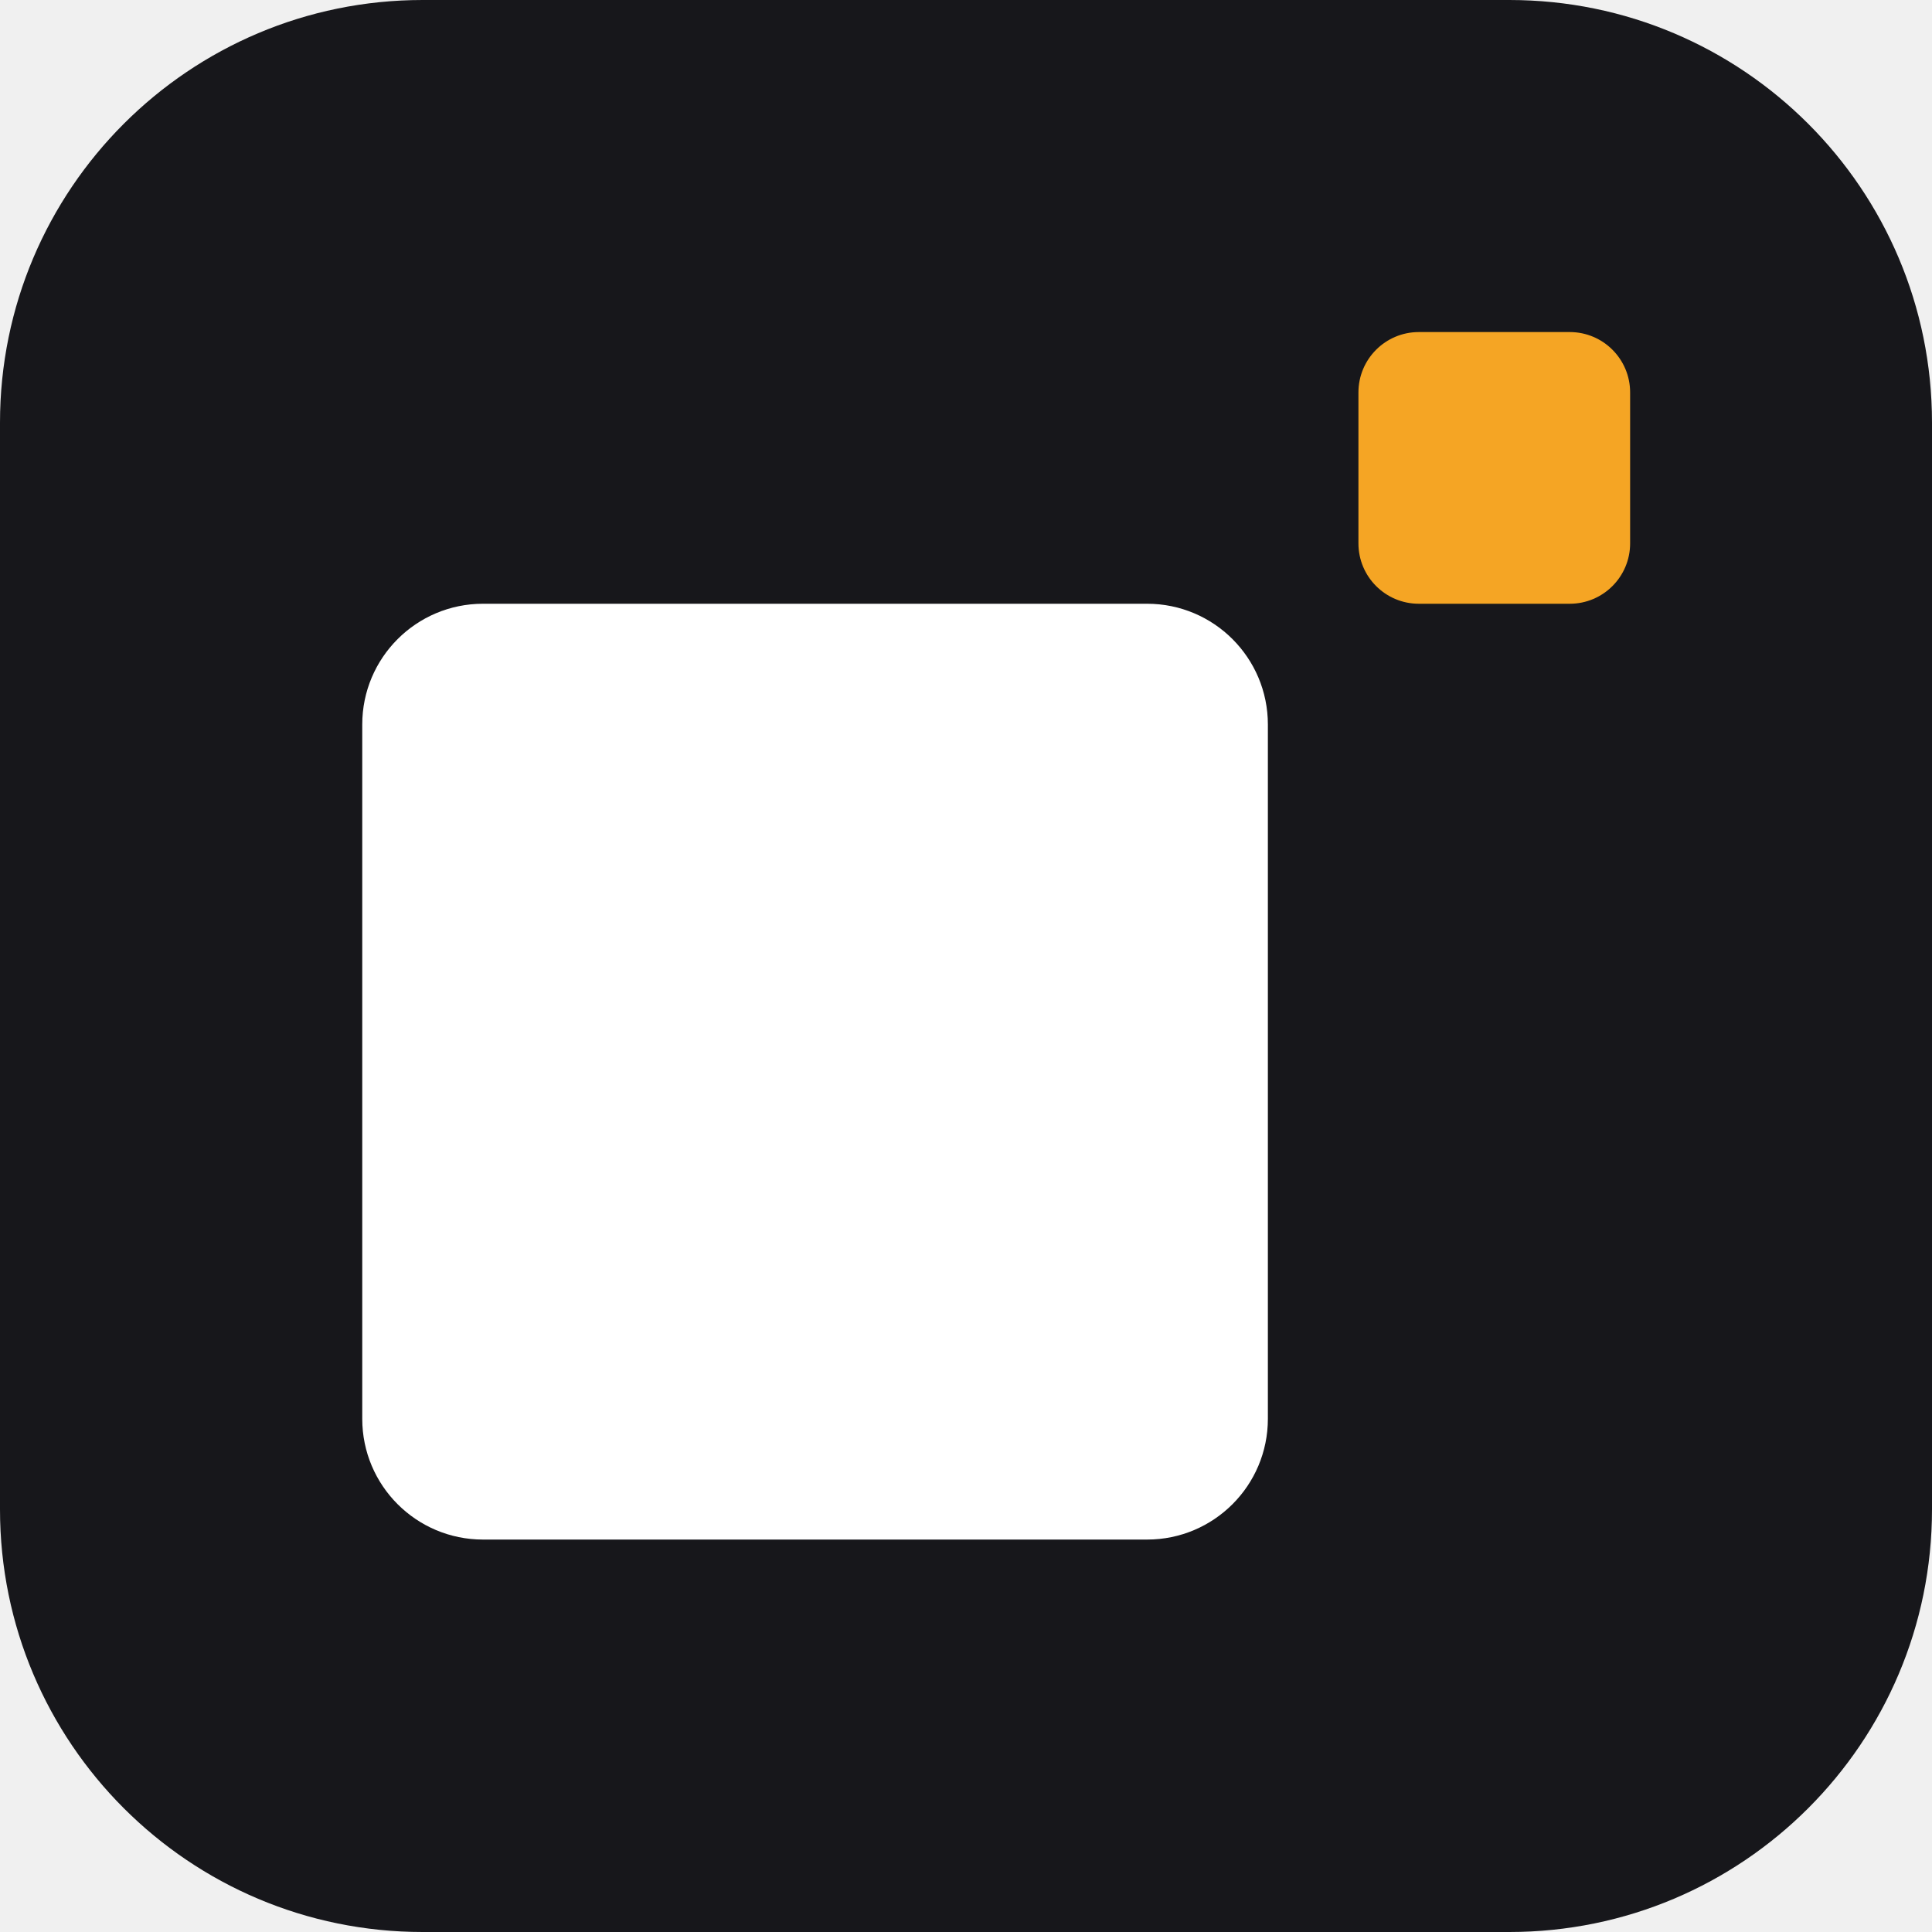
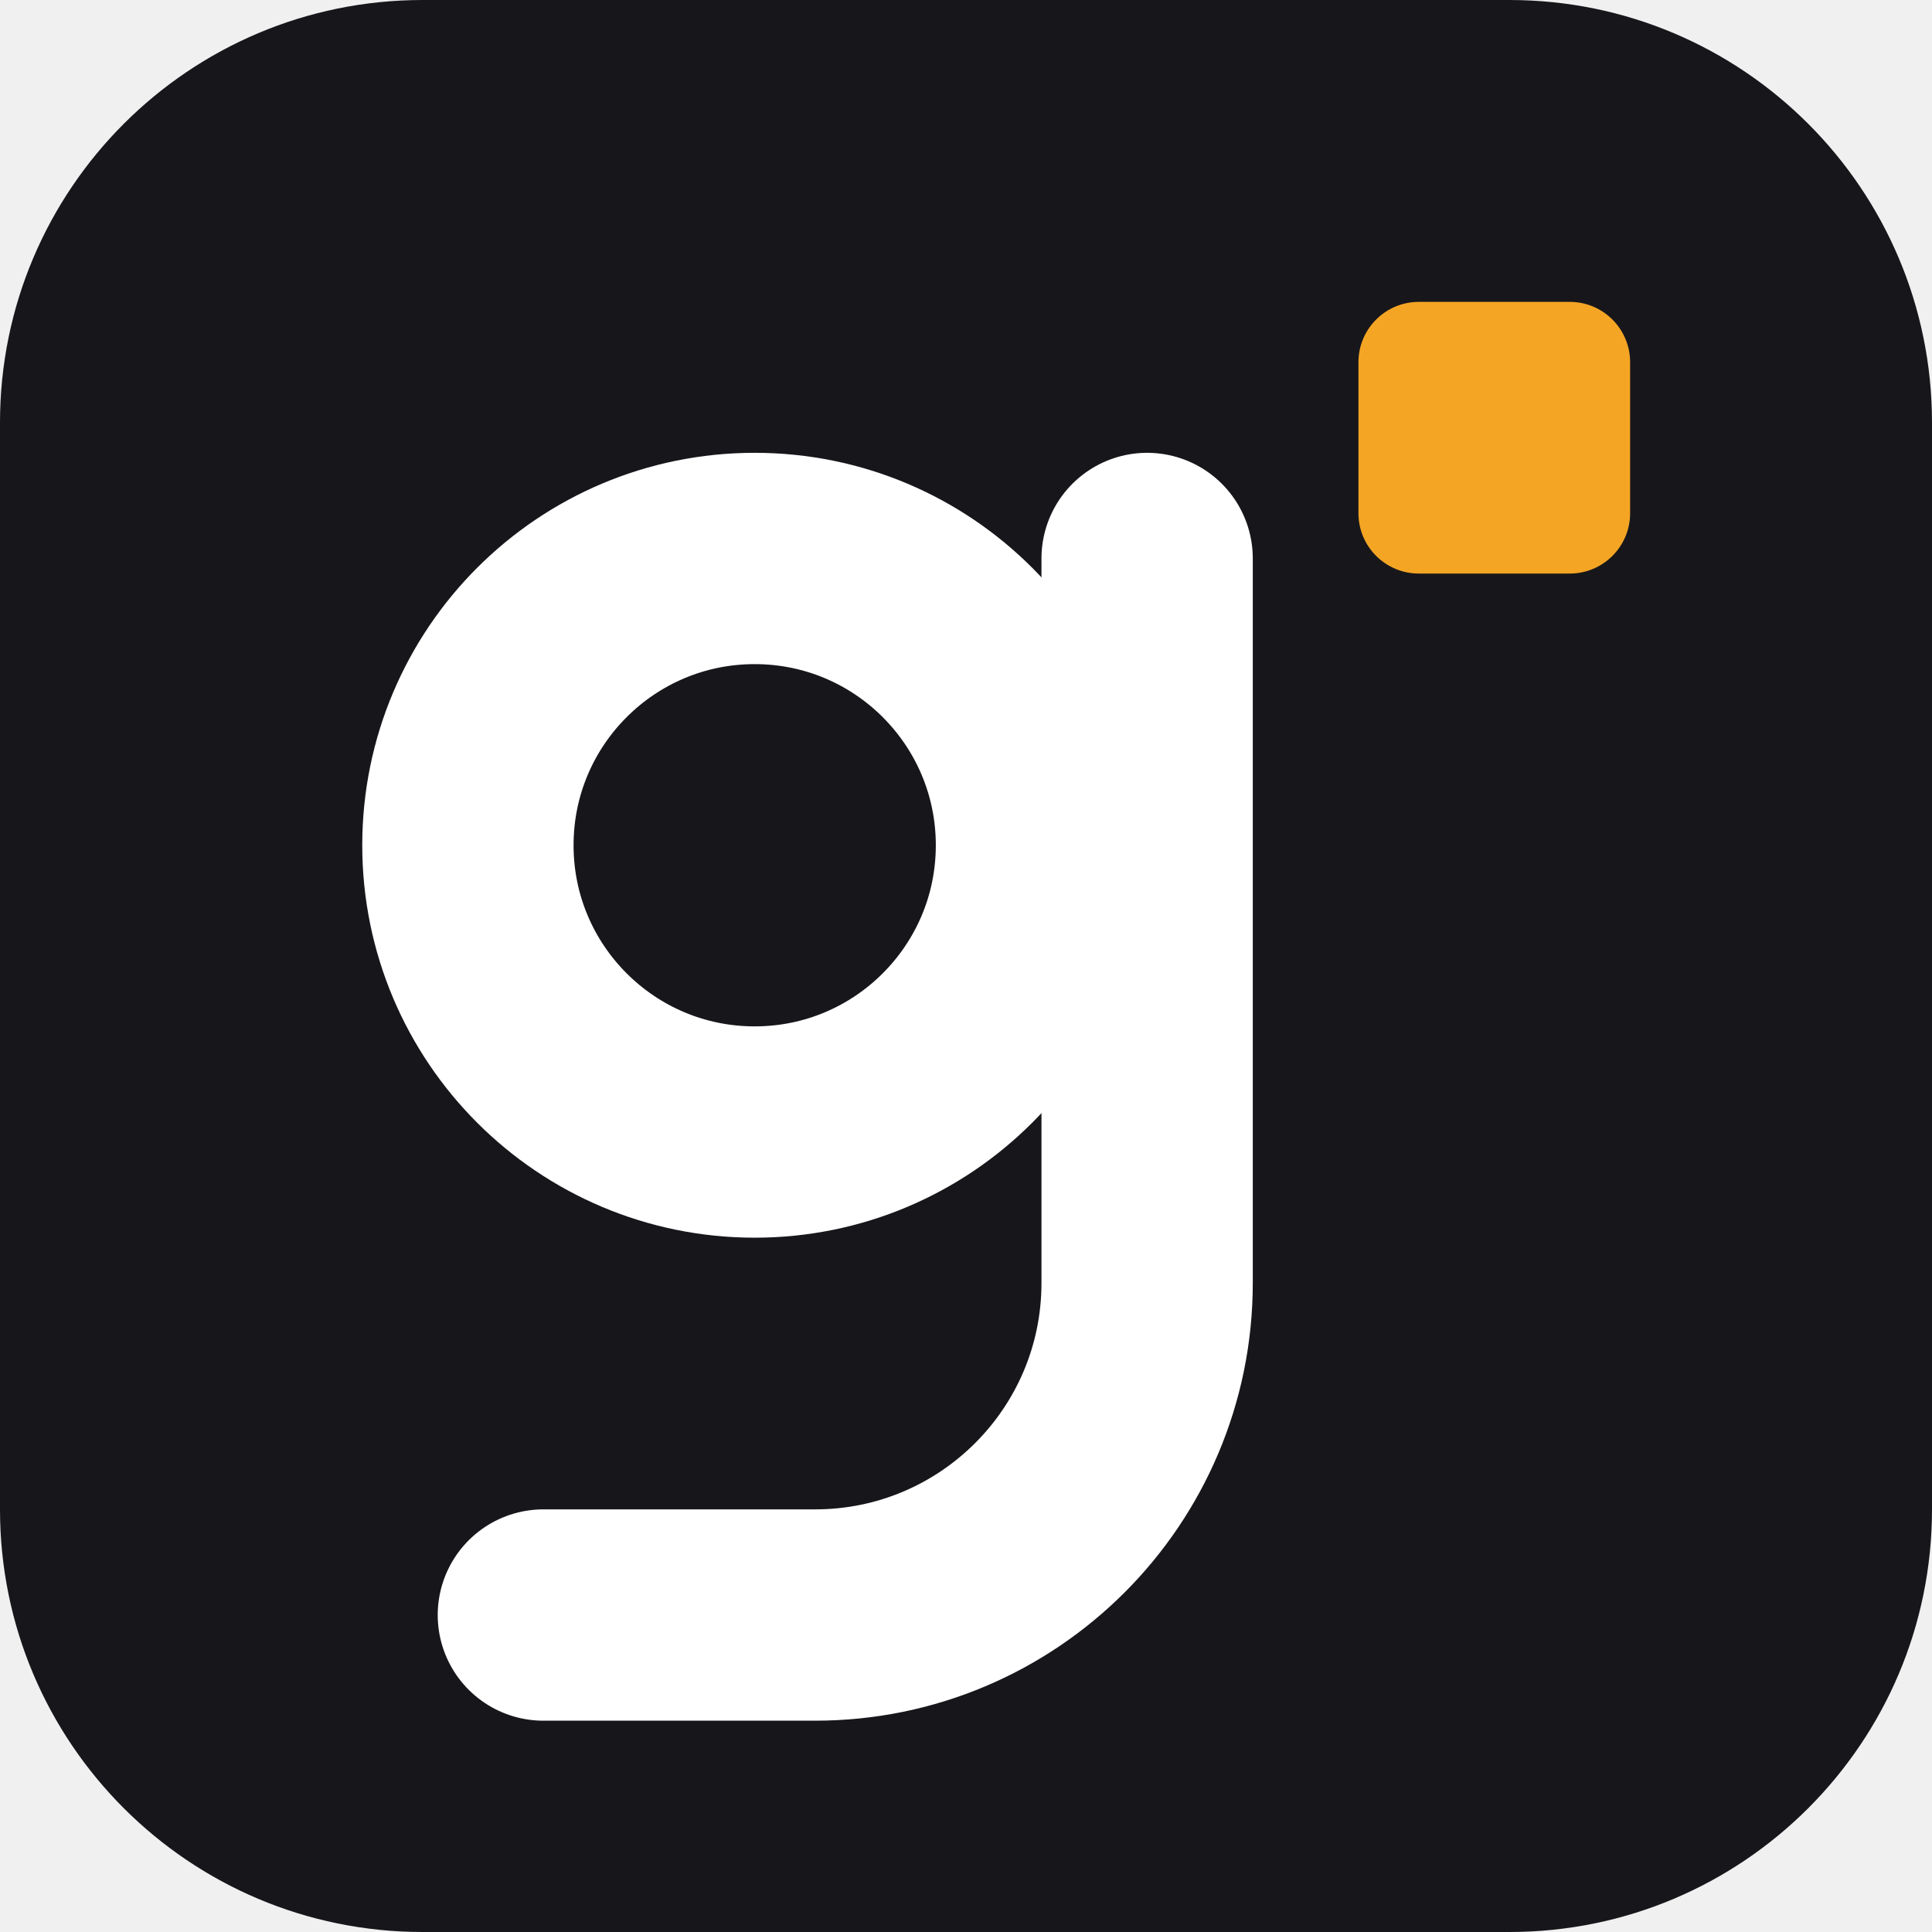
<svg xmlns="http://www.w3.org/2000/svg" viewBox="0 0 64 64" role="img" aria-label="groundedkit">
  <rect width="64" height="64" rx="14" fill="#17171b" />
-   <rect x="12" y="20" width="30" height="31" rx="4" fill="#ffffff" />
-   <rect x="45" y="11" width="9" height="9" rx="2" fill="#f5a524" />
+   <circle cx="25" cy="28" r="9.5" fill="none" stroke="#ffffff" stroke-width="7" />
+   <path d="M38 18.5v24a11 11 0 0 1-11 11h-9" fill="none" stroke="#ffffff" stroke-width="7" stroke-linecap="round" />
+   <rect x="45" y="10" width="9" height="9" rx="2" fill="#f5a524" />
</svg>
